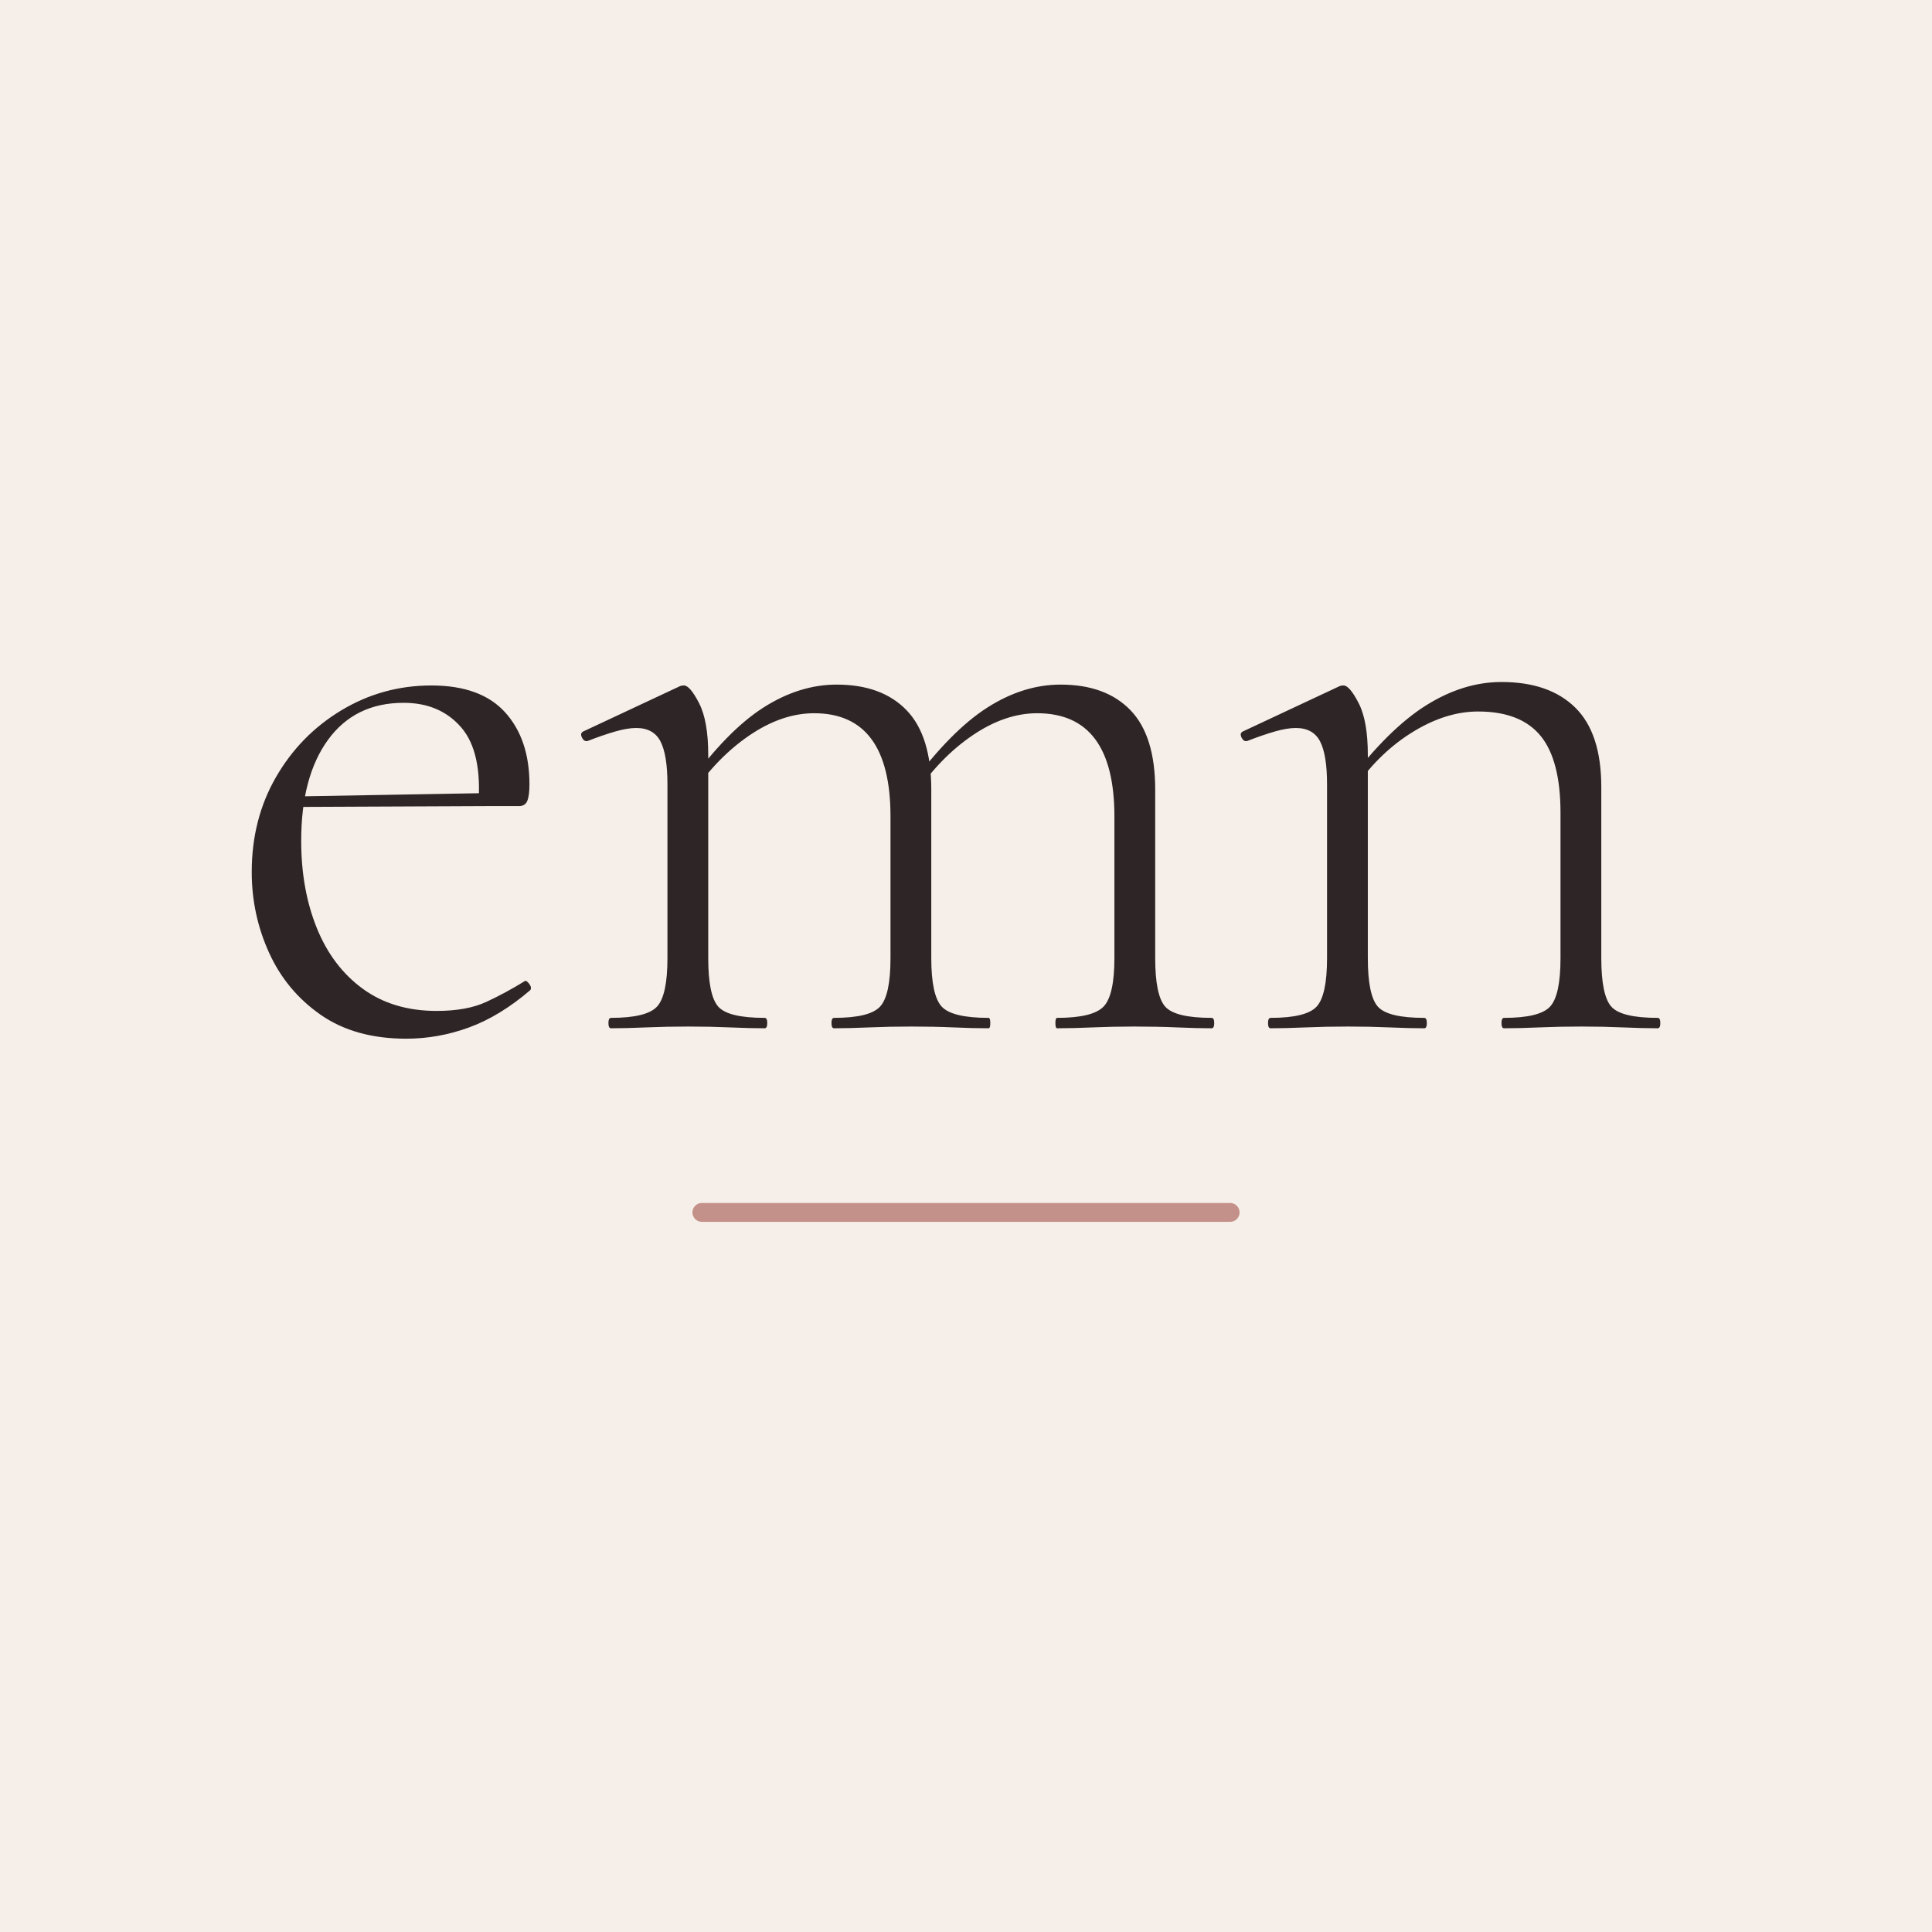
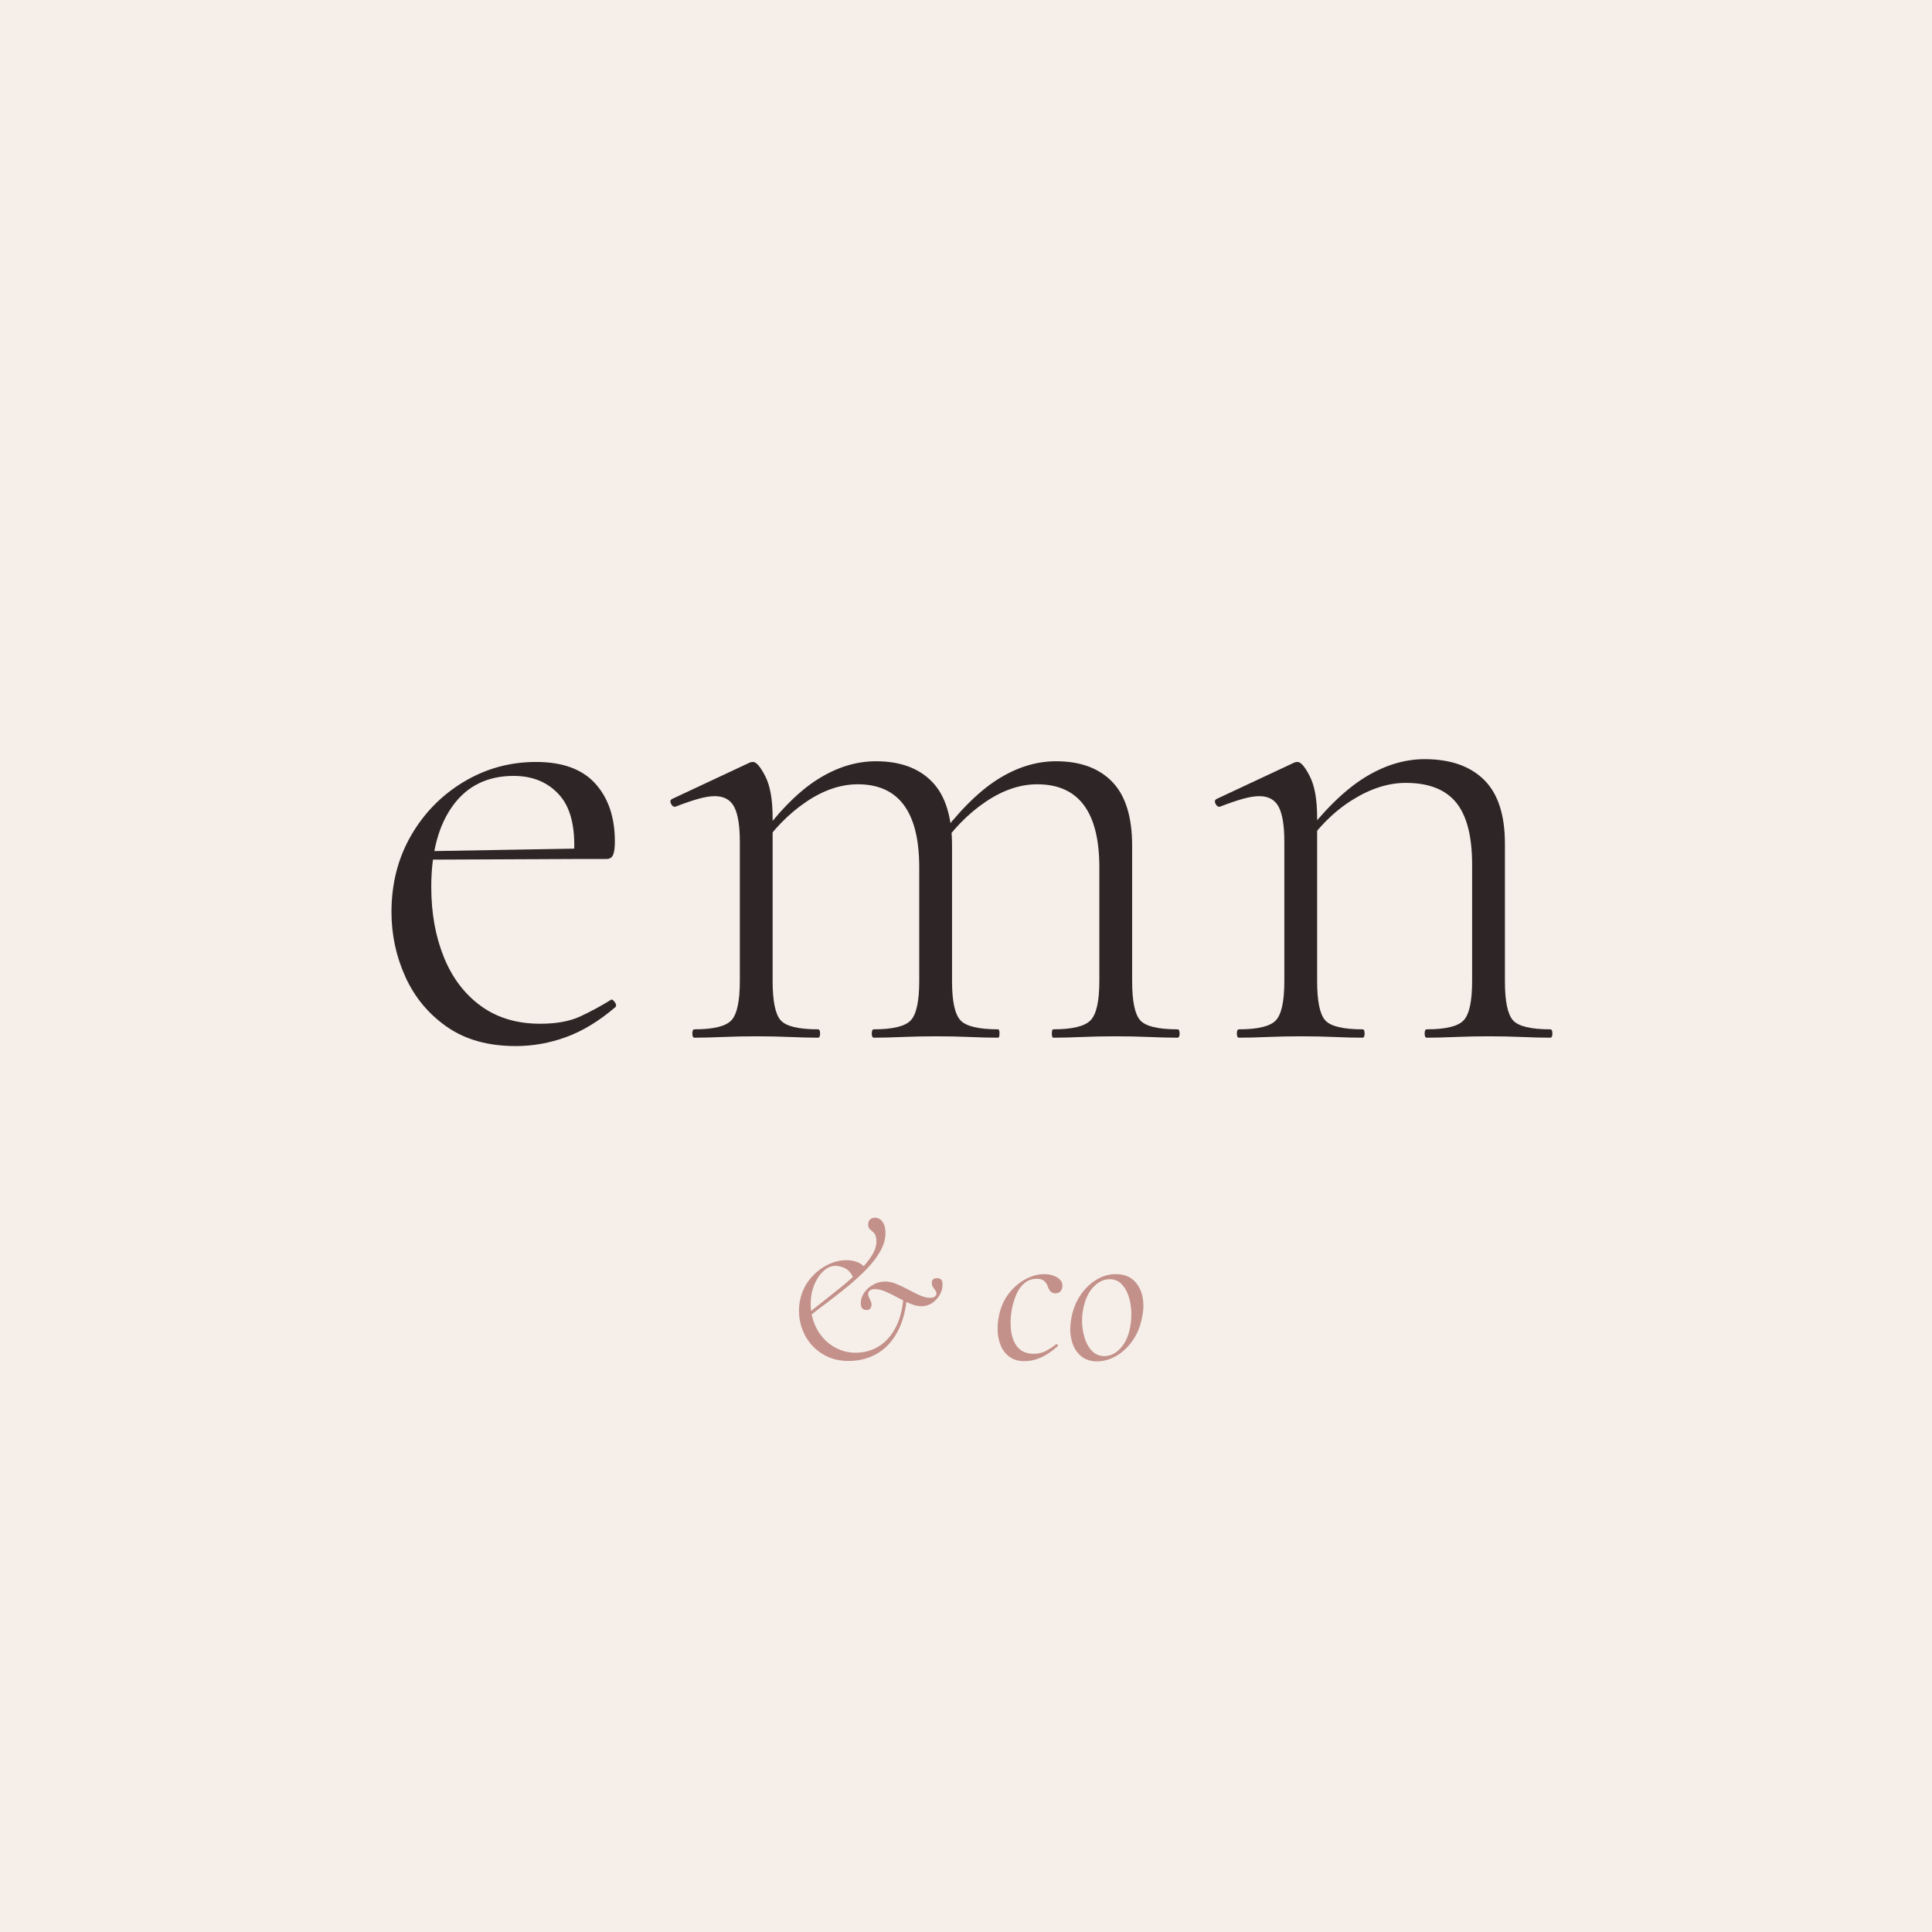
- <svg xmlns="http://www.w3.org/2000/svg" viewBox="0 0 512 512" width="512" height="512" role="img" aria-label="emn &amp; co">
+ <svg xmlns="http://www.w3.org/2000/svg" viewBox="0 0 512 512" width="512" height="512">
  <rect width="512" height="512" fill="#F6EFE9" />
-   <path fill="#2E2626" d="M107.65 275.265Q94.08 275.265 84.995 268.94Q75.91 262.615 71.31 252.495Q66.71 242.375 66.71 231.105Q66.71 217.075 73.15 205.92Q79.59 194.765 90.515 188.21Q101.44 181.655 114.32 181.655Q127.43 181.655 133.87 188.785Q140.31 195.915 140.31 207.875Q140.31 210.865 139.735 212.245Q139.16 213.625 137.55 213.625H126.74Q127.89 199.365 122.255 192.81Q116.62 186.255 106.96 186.255Q94.08 186.255 86.95 196.03Q79.82 205.805 79.82 222.825Q79.82 235.705 83.96 245.94Q88.1 256.175 96.15 262.04Q104.2 267.905 115.7 267.905Q123.75 267.905 128.925 265.49Q134.1 263.075 138.93 260.085Q139.39 259.625 140.195 260.66Q141.0 261.695 140.54 262.385Q132.49 269.285 124.325 272.275Q116.16 275.265 107.65 275.265ZM76.83 213.855 76.6 211.095 129.04 210.175V213.625ZM280.15 272.505Q279.69 272.505 279.69 271.125Q279.69 269.745 280.15 269.745Q289.58 269.745 292.455 266.755Q295.33 263.765 295.33 253.875V216.385Q295.33 189.015 274.86 189.015Q266.35 189.015 257.725 194.88Q249.1 200.745 242.43 210.635L241.51 207.875Q252.09 193.615 261.635 187.52Q271.18 181.425 281.07 181.425Q293.03 181.425 299.585 188.21Q306.14 194.995 306.14 209.255V253.875Q306.14 263.765 308.785 266.755Q311.43 269.745 321.09 269.745Q321.78 269.745 321.78 271.125Q321.78 272.505 321.09 272.505Q317.18 272.505 311.89 272.275Q306.6 272.045 300.62 272.045Q294.87 272.045 289.58 272.275Q284.29 272.505 280.15 272.505ZM221.04 272.505Q220.35 272.505 220.35 271.125Q220.35 269.745 221.04 269.745Q230.47 269.745 233.23 266.755Q235.99 263.765 235.99 253.875V216.385Q235.99 189.015 215.75 189.015Q207.24 189.015 198.615 194.88Q189.99 200.745 183.32 210.635L182.4 207.875Q192.75 193.615 202.295 187.52Q211.84 181.425 221.73 181.425Q233.69 181.425 240.245 188.21Q246.8 194.995 246.8 209.255V253.875Q246.8 263.765 249.56 266.755Q252.32 269.745 261.98 269.745Q262.44 269.745 262.44 271.125Q262.44 272.505 261.98 272.505Q257.84 272.505 252.665 272.275Q247.49 272.045 241.51 272.045Q235.76 272.045 230.355 272.275Q224.95 272.505 221.04 272.505ZM161.93 272.505Q161.24 272.505 161.24 271.125Q161.24 269.745 161.93 269.745Q171.36 269.745 174.12 266.755Q176.88 263.765 176.88 253.875V207.875Q176.88 200.055 175.04 196.49Q173.2 192.925 168.6 192.925Q166.3 192.925 163.08 193.845Q159.86 194.765 155.72 196.375Q154.8 196.605 154.225 195.455Q153.65 194.305 154.57 193.845L180.1 181.885Q180.56 181.655 181.25 181.655Q182.86 181.655 185.275 186.37Q187.69 191.085 187.69 200.055V253.875Q187.69 263.765 190.335 266.755Q192.98 269.745 202.64 269.745Q203.33 269.745 203.33 271.125Q203.33 272.505 202.64 272.505Q198.73 272.505 193.44 272.275Q188.15 272.045 182.4 272.045Q176.65 272.045 171.245 272.275Q165.84 272.505 161.93 272.505ZM398.6 272.505Q397.91 272.505 397.91 271.125Q397.91 269.745 398.6 269.745Q408.03 269.745 410.79 266.755Q413.55 263.765 413.55 253.875V215.465Q413.55 201.435 408.26 194.995Q402.97 188.555 391.7 188.555Q382.96 188.555 373.875 194.305Q364.79 200.055 358.12 210.175L357.2 207.415Q368.01 193.155 377.9 186.945Q387.79 180.735 397.91 180.735Q410.56 180.735 417.46 187.52Q424.36 194.305 424.36 208.565V253.875Q424.36 263.765 427.005 266.755Q429.65 269.745 439.31 269.745Q440 269.745 440 271.125Q440 272.505 439.31 272.505Q435.4 272.505 430.11 272.275Q424.82 272.045 419.07 272.045Q413.32 272.045 407.915 272.275Q402.51 272.505 398.6 272.505ZM336.73 272.505Q336.04 272.505 336.04 271.125Q336.04 269.745 336.73 269.745Q346.16 269.745 348.92 266.755Q351.68 263.765 351.68 253.875V207.875Q351.68 200.055 349.84 196.49Q348 192.925 343.4 192.925Q341.1 192.925 337.88 193.845Q334.66 194.765 330.52 196.375Q329.6 196.605 329.025 195.455Q328.45 194.305 329.37 193.845L354.9 181.885Q355.36 181.655 356.05 181.655Q357.66 181.655 360.075 186.37Q362.49 191.085 362.49 200.055V253.875Q362.49 263.765 365.135 266.755Q367.78 269.745 377.44 269.745Q378.13 269.745 378.13 271.125Q378.13 272.505 377.44 272.505Q373.53 272.505 368.24 272.275Q362.95 272.045 357.2 272.045Q351.45 272.045 346.045 272.275Q340.64 272.505 336.73 272.505Z" />
-   <line x1="186" y1="321.3" x2="326" y2="321.3" stroke="#C4918A" stroke-width="5" stroke-linecap="round" />
+   <path fill="#2E2626" d="M136.675 277.22Q125.76 277.22 118.453 272.133Q111.145 267.045 107.445 258.905Q103.745 250.765 103.745 241.7Q103.745 230.415 108.925 221.442Q114.105 212.47 122.893 207.197Q131.68 201.925 142.04 201.925Q152.585 201.925 157.765 207.66Q162.945 213.395 162.945 223.015Q162.945 225.42 162.483 226.53Q162.02 227.64 160.725 227.64H152.03Q152.955 216.17 148.423 210.898Q143.89 205.625 136.12 205.625Q125.76 205.625 120.025 213.488Q114.29 221.35 114.29 235.04Q114.29 245.4 117.62 253.632Q120.95 261.865 127.425 266.582Q133.9 271.3 143.15 271.3Q149.625 271.3 153.787 269.358Q157.95 267.415 161.835 265.01Q162.205 264.64 162.852 265.472Q163.5 266.305 163.13 266.86Q156.655 272.41 150.088 274.815Q143.52 277.22 136.675 277.22ZM111.885 227.825 111.7 225.605 153.88 224.865V227.64Z M279.125 275.0Q278.755 275.0 278.755 273.89Q278.755 272.78 279.125 272.78Q286.71 272.78 289.023 270.375Q291.335 267.97 291.335 260.015V229.86Q291.335 207.845 274.87 207.845Q268.025 207.845 261.087 212.562Q254.15 217.28 248.785 225.235L248.045 223.015Q256.555 211.545 264.233 206.643Q271.91 201.74 279.865 201.74Q289.485 201.74 294.757 207.197Q300.03 212.655 300.03 224.125V260.015Q300.03 267.97 302.157 270.375Q304.285 272.78 312.055 272.78Q312.61 272.78 312.61 273.89Q312.61 275.0 312.055 275.0Q308.91 275.0 304.655 274.815Q300.4 274.63 295.59 274.63Q290.965 274.63 286.71 274.815Q282.455 275.0 279.125 275.0ZM231.58 275.0Q231.025 275.0 231.025 273.89Q231.025 272.78 231.58 272.78Q239.165 272.78 241.385 270.375Q243.605 267.97 243.605 260.015V229.86Q243.605 207.845 227.325 207.845Q220.48 207.845 213.543 212.562Q206.605 217.28 201.24 225.235L200.5 223.015Q208.825 211.545 216.502 206.643Q224.18 201.74 232.135 201.74Q241.755 201.74 247.028 207.197Q252.3 212.655 252.3 224.125V260.015Q252.3 267.97 254.52 270.375Q256.74 272.78 264.51 272.78Q264.88 272.78 264.88 273.89Q264.88 275.0 264.51 275.0Q261.18 275.0 257.018 274.815Q252.855 274.63 248.045 274.63Q243.42 274.63 239.073 274.815Q234.725 275.0 231.58 275.0ZM184.035 275.0Q183.48 275.0 183.48 273.89Q183.48 272.78 184.035 272.78Q191.62 272.78 193.84 270.375Q196.06 267.97 196.06 260.015V223.015Q196.06 216.725 194.58 213.858Q193.1 210.99 189.4 210.99Q187.55 210.99 184.96 211.73Q182.37 212.47 179.04 213.765Q178.3 213.95 177.838 213.025Q177.375 212.1 178.115 211.73L198.65 202.11Q199.02 201.925 199.575 201.925Q200.87 201.925 202.812 205.718Q204.755 209.51 204.755 216.725V260.015Q204.755 267.97 206.882 270.375Q209.01 272.78 216.78 272.78Q217.335 272.78 217.335 273.89Q217.335 275.0 216.78 275.0Q213.635 275.0 209.38 274.815Q205.125 274.63 200.5 274.63Q195.875 274.63 191.528 274.815Q187.18 275.0 184.035 275.0Z M378.1 275.0Q377.545 275.0 377.545 273.89Q377.545 272.78 378.1 272.78Q385.685 272.78 387.905 270.375Q390.125 267.97 390.125 260.015V229.12Q390.125 217.835 385.87 212.655Q381.615 207.475 372.55 207.475Q365.52 207.475 358.212 212.1Q350.905 216.725 345.54 224.865L344.8 222.645Q353.495 211.175 361.45 206.18Q369.405 201.185 377.545 201.185Q387.72 201.185 393.27 206.642Q398.82 212.1 398.82 223.57V260.015Q398.82 267.97 400.947 270.375Q403.075 272.78 410.845 272.78Q411.4 272.78 411.4 273.89Q411.4 275.0 410.845 275.0Q407.7 275.0 403.445 274.815Q399.19 274.63 394.565 274.63Q389.94 274.63 385.592 274.815Q381.245 275.0 378.1 275.0ZM328.335 275.0Q327.78 275.0 327.78 273.89Q327.78 272.78 328.335 272.78Q335.92 272.78 338.14 270.375Q340.36 267.97 340.36 260.015V223.015Q340.36 216.725 338.88 213.858Q337.4 210.99 333.7 210.99Q331.85 210.99 329.26 211.73Q326.67 212.47 323.34 213.765Q322.6 213.95 322.137 213.025Q321.675 212.1 322.415 211.73L342.95 202.11Q343.32 201.925 343.875 201.925Q345.17 201.925 347.112 205.718Q349.055 209.51 349.055 216.725V260.015Q349.055 267.97 351.183 270.375Q353.31 272.78 361.08 272.78Q361.635 272.78 361.635 273.89Q361.635 275.0 361.08 275.0Q357.935 275.0 353.68 274.815Q349.425 274.63 344.8 274.63Q340.175 274.63 335.827 274.815Q331.48 275.0 328.335 275.0Z" />
+   <path fill="#C4918A" d="M224.864 360.672Q221.504 360.672 218.872 359.328Q216.24 357.984 214.476 355.66Q212.712 353.336 212.068 350.424Q211.424 347.512 212.04 344.432Q212.712 341.352 214.616 339.0Q216.52 336.648 219.096 335.304Q221.672 333.96 224.304 333.96Q225.704 333.96 226.964 334.38Q228.224 334.8 229.232 335.864L226.152 338.664Q225.256 336.704 223.912 336.088Q222.568 335.472 221.448 335.472Q219.936 335.472 218.676 336.452Q217.416 337.432 216.492 339.056Q215.568 340.68 215.12 342.64Q214.504 346.112 215.26 349.024Q216.016 351.936 217.724 354.064Q219.432 356.192 221.784 357.34Q224.136 358.488 226.712 358.488Q230.24 358.488 233.04 356.696Q235.84 354.904 237.548 351.404Q239.256 347.904 239.48 342.696L240.432 343.032Q239.984 348.912 237.884 352.86Q235.784 356.808 232.424 358.74Q229.064 360.672 224.864 360.672ZM214.168 349.08 213.608 348.52Q215.568 346.896 218.004 344.992Q220.44 343.088 222.96 341.044Q225.48 339.0 227.58 336.928Q229.68 334.856 230.968 332.84Q232.256 330.824 232.256 328.976Q232.256 327.856 231.948 327.268Q231.64 326.68 231.192 326.344Q230.744 326.008 230.408 325.616Q230.072 325.224 230.072 324.496Q230.072 323.656 230.576 323.18Q231.08 322.704 231.864 322.704Q233.096 322.704 233.88 323.796Q234.664 324.888 234.664 326.736Q234.664 329.144 233.292 331.58Q231.92 334.016 229.652 336.34Q227.384 338.664 224.668 340.904Q221.952 343.144 219.208 345.188Q216.464 347.232 214.168 349.08ZM229.624 347.176Q229.008 347.176 228.56 346.784Q228.112 346.392 228.112 345.384Q228.112 343.872 229.036 342.556Q229.96 341.24 231.444 340.428Q232.928 339.616 234.496 339.616Q236.008 339.616 237.576 340.26Q239.144 340.904 240.74 341.772Q242.336 342.64 243.792 343.284Q245.248 343.928 246.48 343.928Q247.264 343.928 247.712 343.62Q248.16 343.312 248.16 342.864Q248.16 342.36 247.852 341.94Q247.544 341.52 247.236 341.072Q246.928 340.624 246.928 340.008Q246.928 339.336 247.292 339.028Q247.656 338.72 248.384 338.72Q248.944 338.72 249.364 339.056Q249.784 339.392 249.784 340.456Q249.784 341.856 249.028 343.172Q248.272 344.488 247.012 345.328Q245.752 346.168 244.24 346.168Q242.84 346.168 241.244 345.496Q239.648 344.824 237.996 343.928Q236.344 343.032 234.776 342.332Q233.208 341.632 231.808 341.632Q230.968 341.632 230.52 341.996Q230.072 342.36 230.072 342.808Q230.072 343.368 230.296 343.844Q230.52 344.32 230.744 344.796Q230.968 345.272 230.968 345.832Q230.968 346.224 230.688 346.7Q230.408 347.176 229.624 347.176Z   M271.568 360.728Q269.16 360.728 267.62 359.636Q266.08 358.544 265.296 356.78Q264.512 355.016 264.4 352.888Q264.288 350.76 264.736 348.688Q265.464 345.16 267.396 342.724Q269.328 340.288 271.82 338.972Q274.312 337.656 276.72 337.656Q278.064 337.656 279.212 338.076Q280.36 338.496 281.004 339.224Q281.648 339.952 281.536 340.96Q281.48 341.688 281.032 342.22Q280.584 342.752 279.688 342.752Q278.904 342.752 278.428 342.248Q277.952 341.744 277.672 340.96Q277.504 340.288 276.832 339.588Q276.16 338.888 274.76 338.888Q272.912 338.888 271.568 339.98Q270.224 341.072 269.412 342.892Q268.6 344.712 268.152 346.952Q267.592 350.032 267.956 352.748Q268.32 355.464 269.776 357.116Q271.232 358.768 273.92 358.768Q275.768 358.768 277.224 357.984Q278.68 357.2 279.856 356.248Q280.024 356.136 280.248 356.36Q280.472 356.584 280.304 356.752Q278.008 358.824 275.824 359.776Q273.64 360.728 271.568 360.728Z M290.72 360.784Q288.032 360.784 286.296 359.216Q284.56 357.648 283.944 355.016Q283.328 352.384 283.944 349.192Q284.56 345.888 286.296 343.284Q288.032 340.68 290.496 339.168Q292.96 337.656 295.704 337.656Q298.616 337.656 300.38 339.252Q302.144 340.848 302.732 343.452Q303.32 346.056 302.648 349.192Q301.976 352.72 300.1 355.352Q298.224 357.984 295.732 359.384Q293.24 360.784 290.72 360.784ZM292.68 359.384Q294.976 359.384 296.908 357.34Q298.84 355.296 299.512 351.656Q299.904 349.584 299.792 347.372Q299.68 345.16 299.008 343.256Q298.336 341.352 297.104 340.176Q295.872 339.0 294.08 339.0Q291.728 339.0 289.768 341.072Q287.808 343.144 287.08 346.784Q286.632 348.968 286.8 351.152Q286.968 353.336 287.668 355.212Q288.368 357.088 289.628 358.236Q290.888 359.384 292.68 359.384Z" />
</svg>
